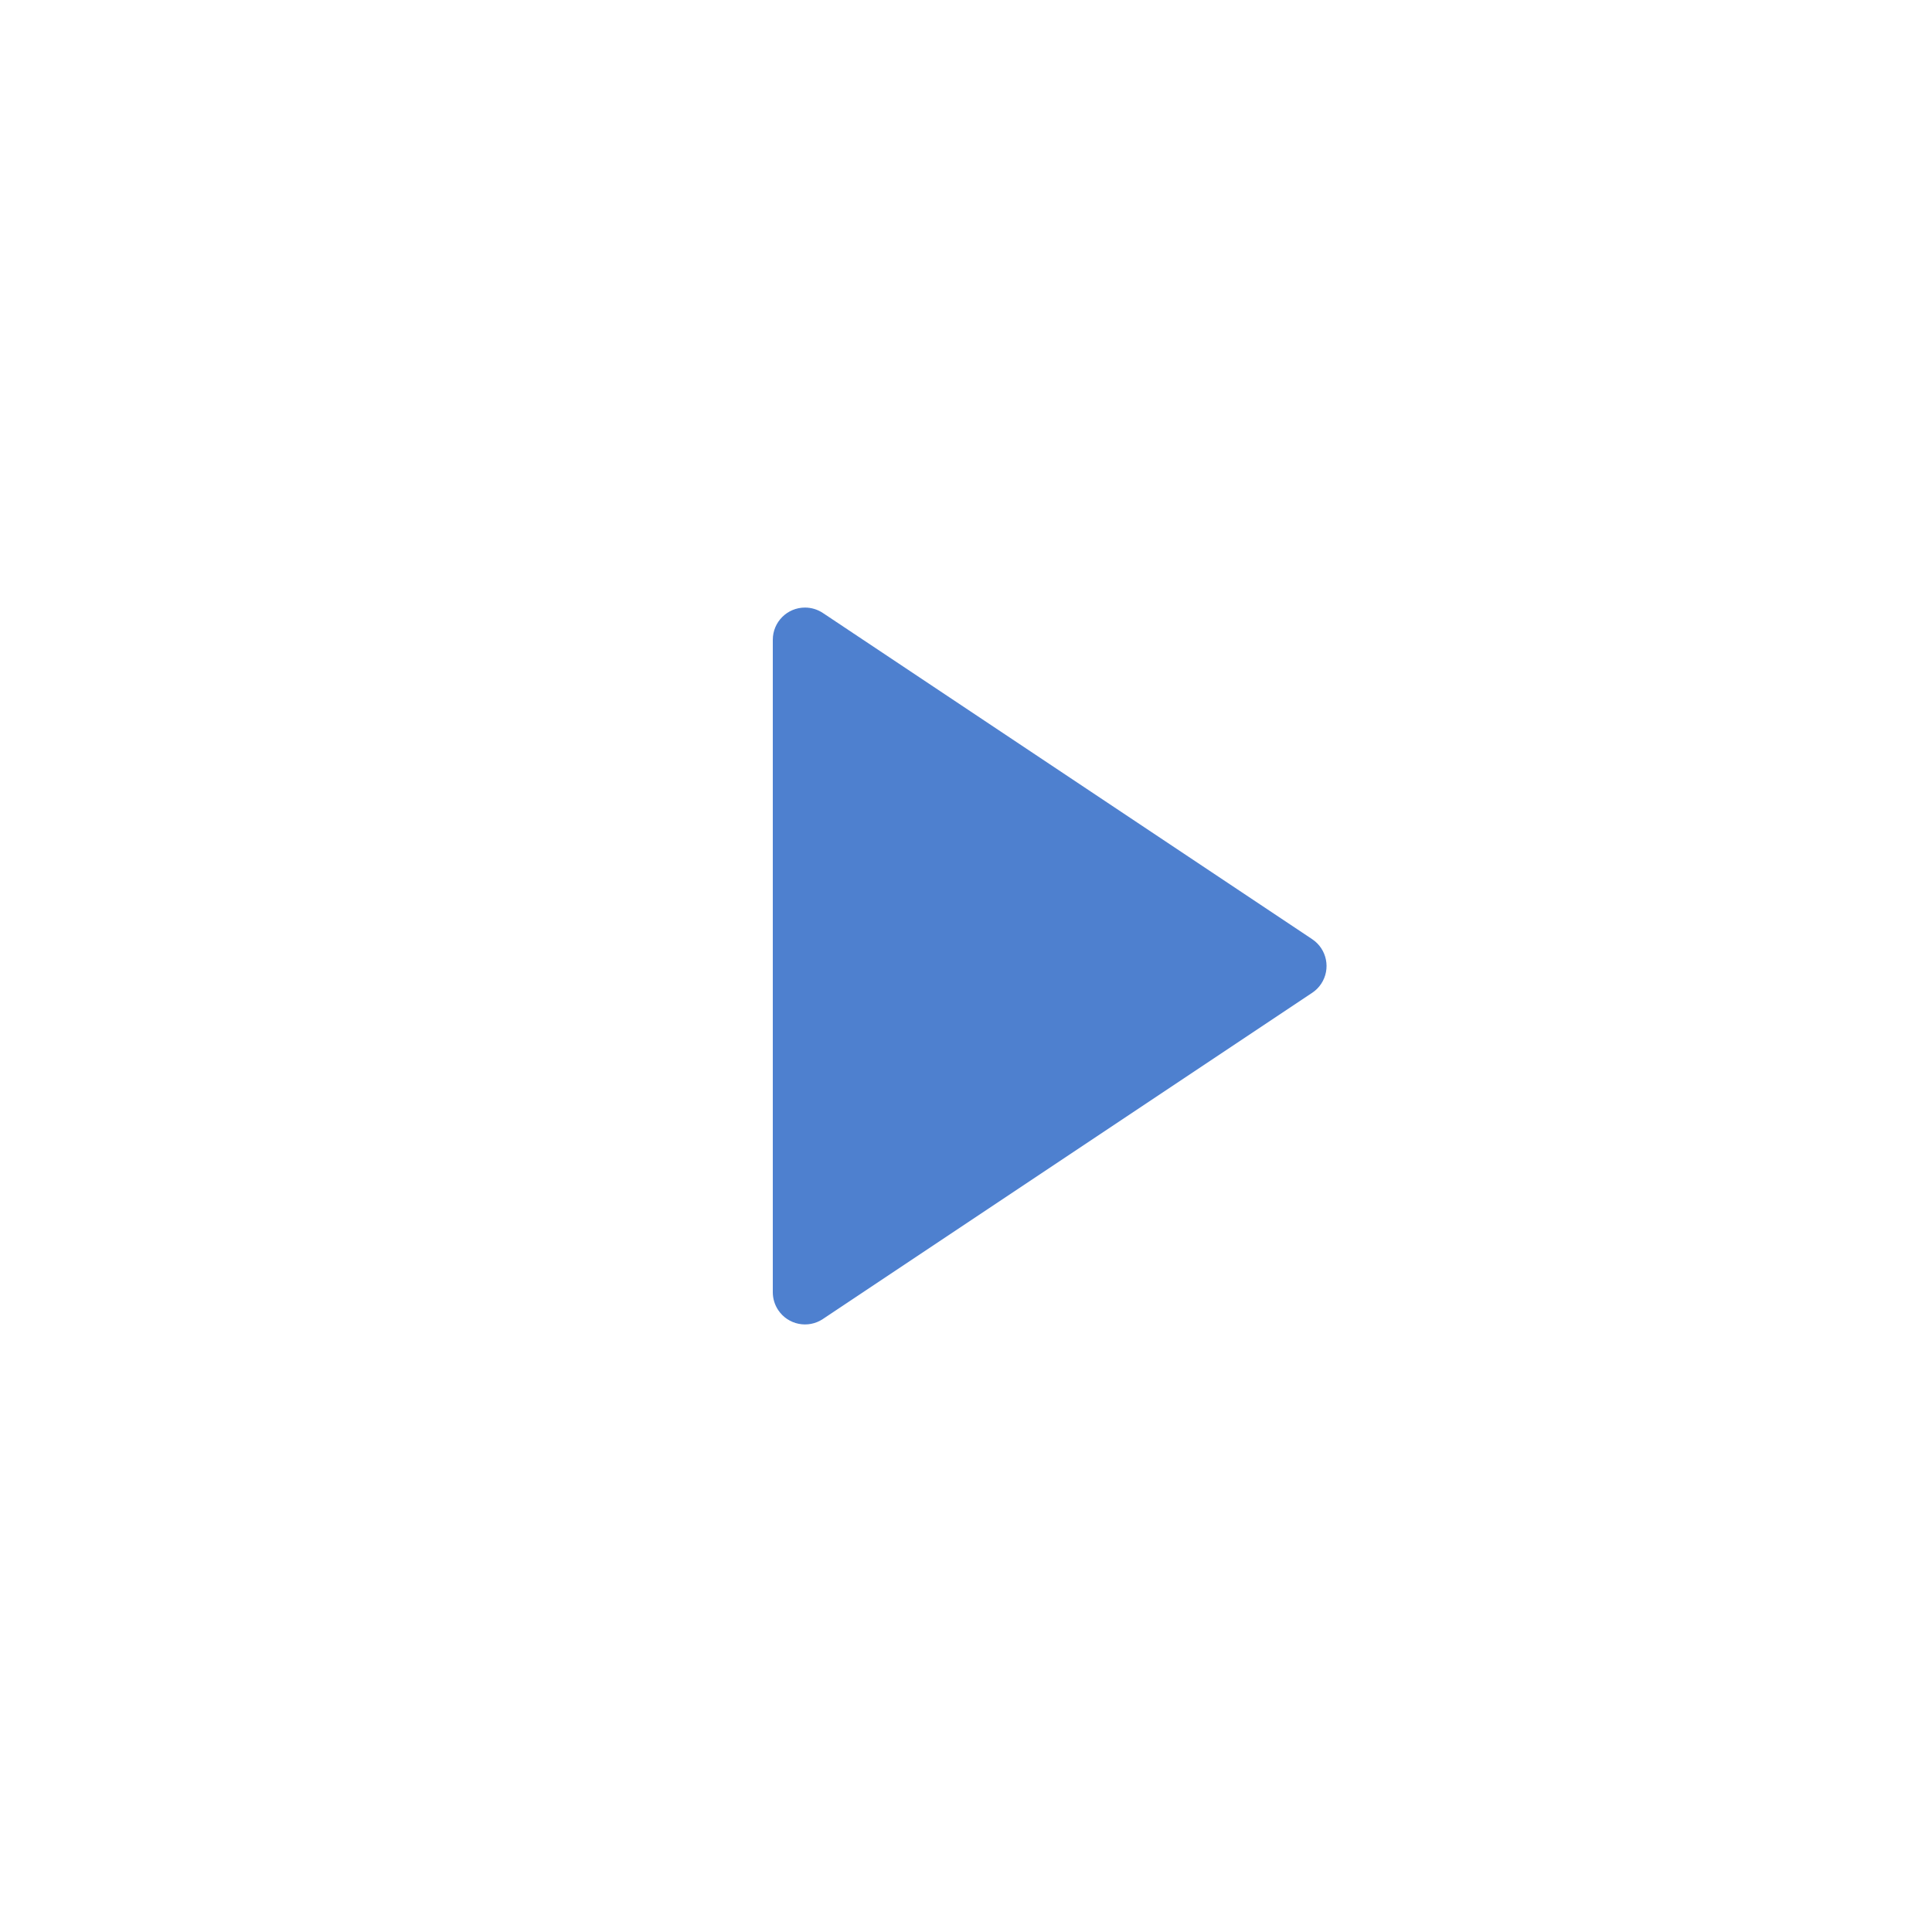
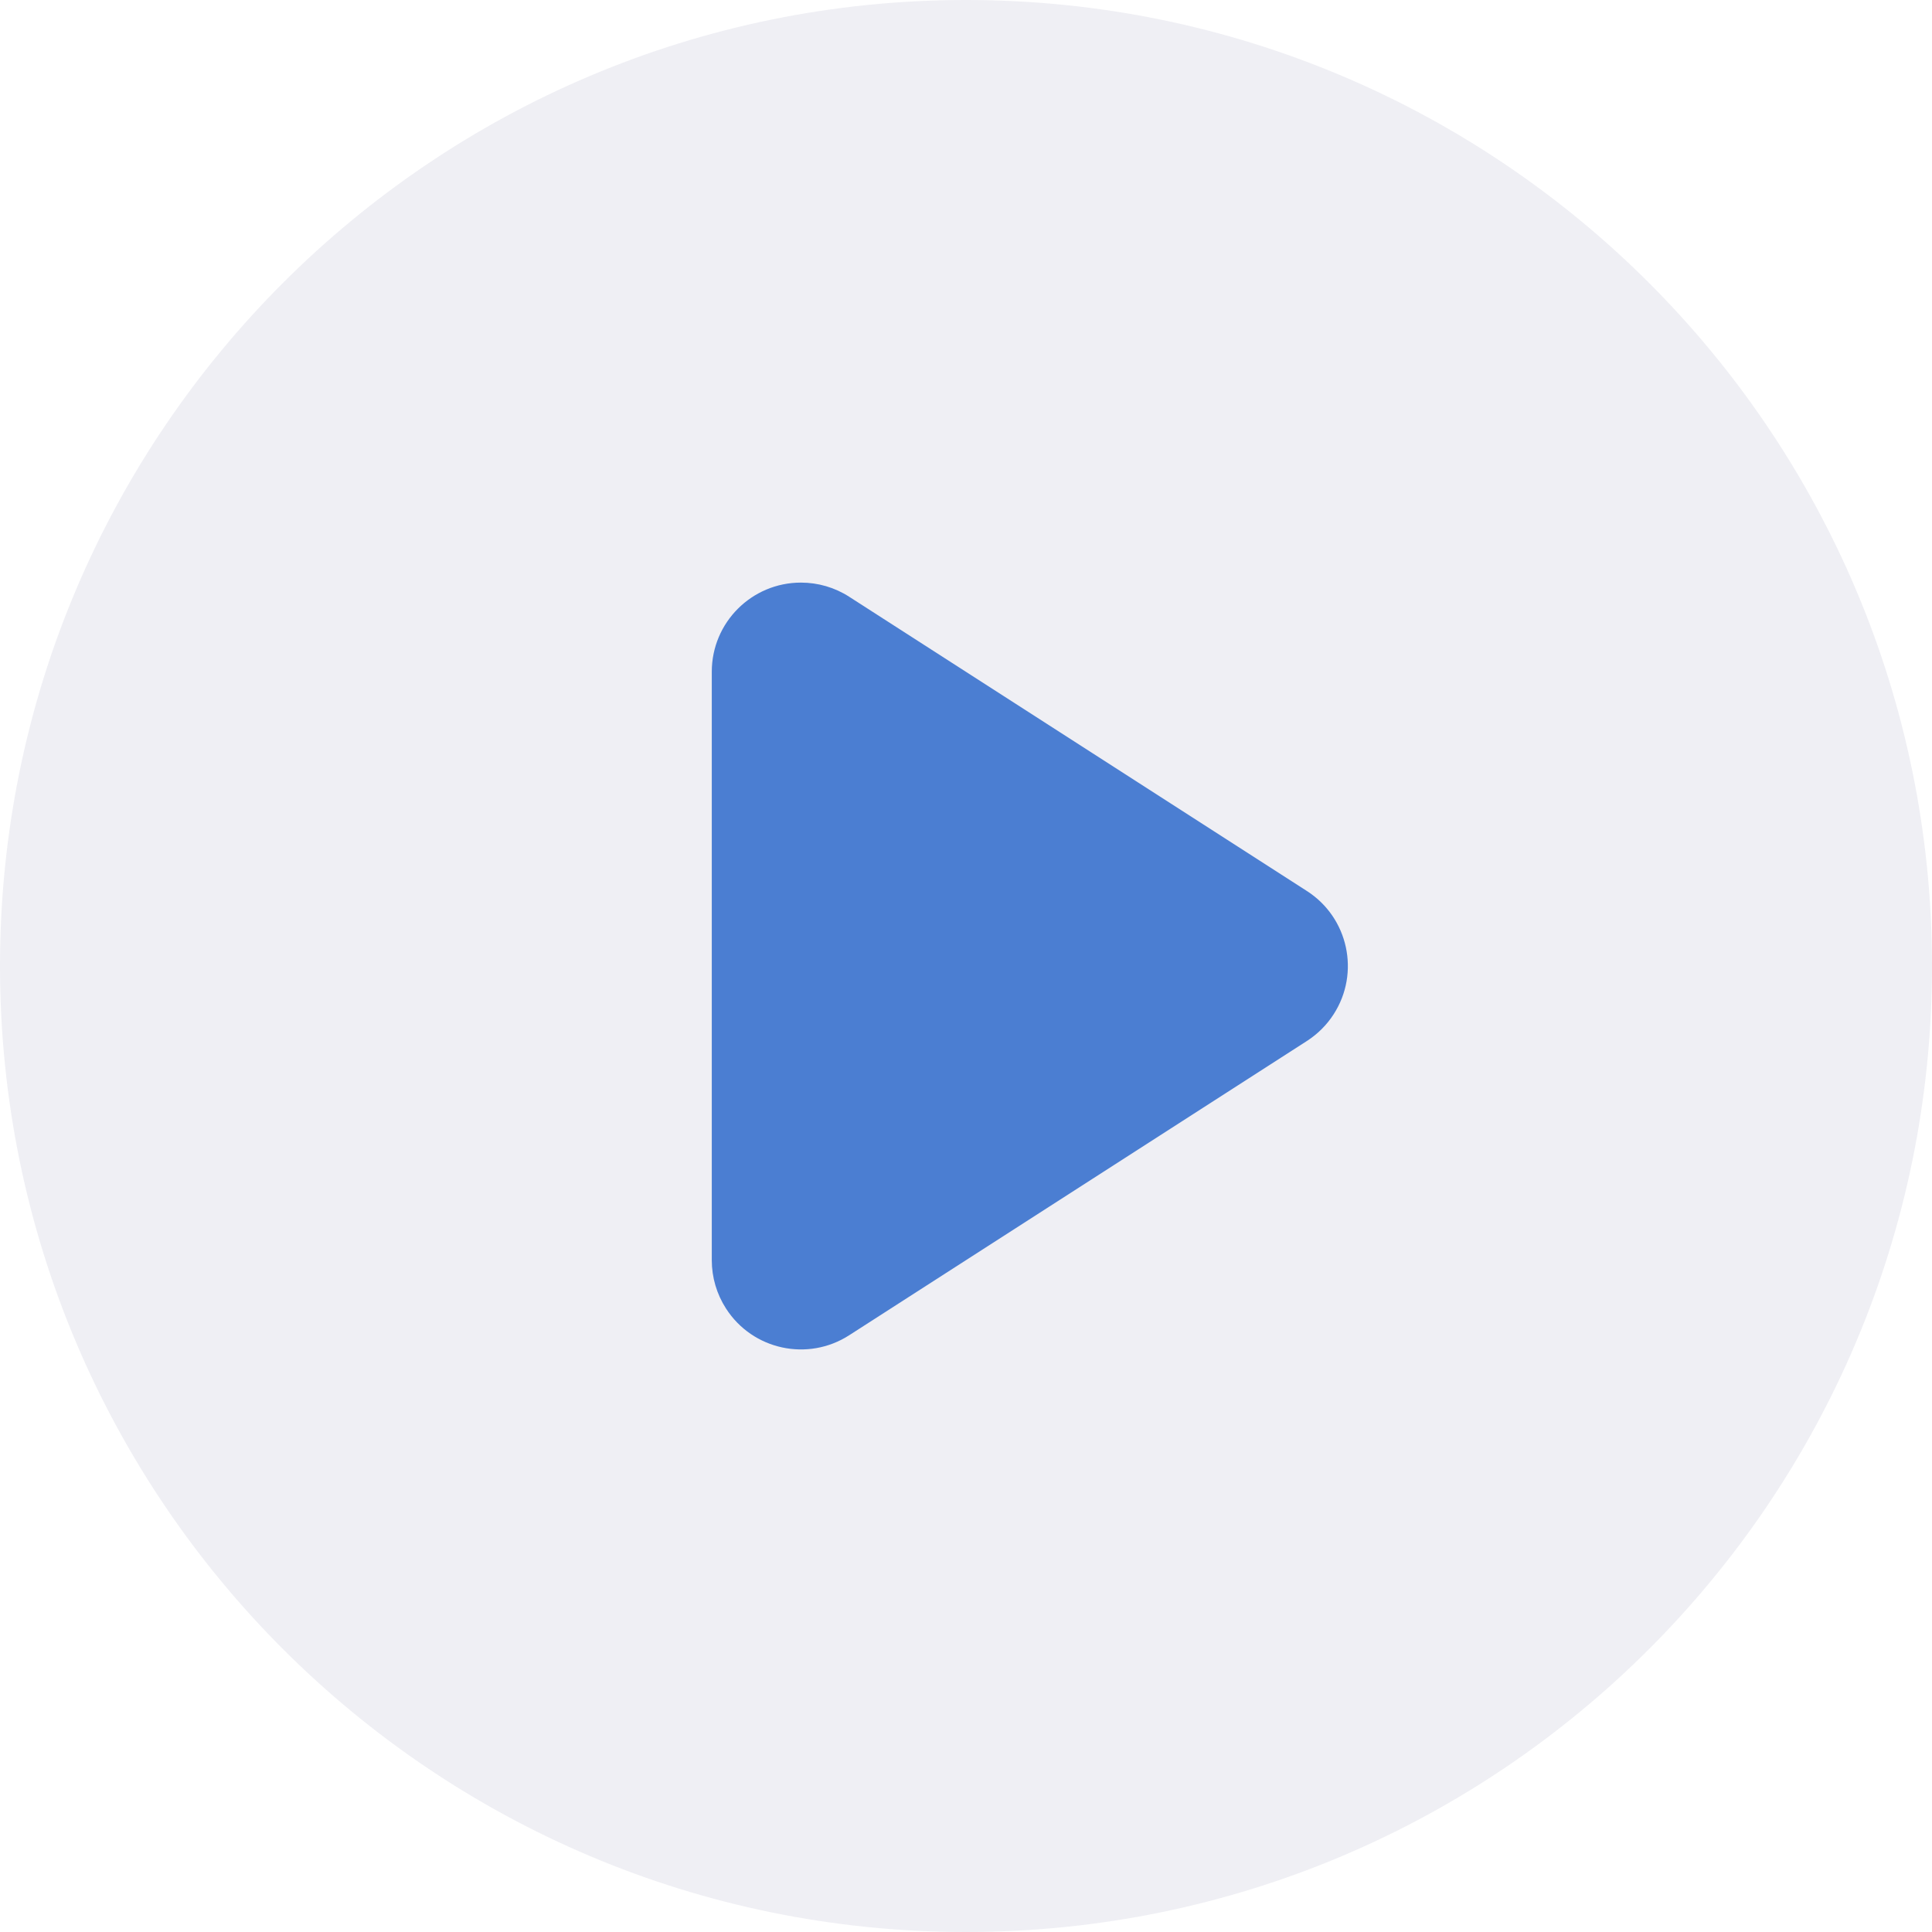
- <svg xmlns="http://www.w3.org/2000/svg" width="30px" height="30px" viewBox="0 0 1024 1024" version="1.1">
-   <g stroke="none" stroke-width="1" fill="none" fill-rule="evenodd">
-     <g>
-       <circle cx="512" cy="512" r="512" />
-       <path d="M436.134,324.889 L695.5,497.8 C703.342,503.028 705.461,513.624 700.233,521.467 C698.983,523.342 697.374,524.95 695.5,526.2 L436.134,699.111 C428.291,704.339 417.695,702.22 412.466,694.378 C410.597,691.574 409.6,688.28 409.6,684.911 L409.6,339.089 C409.6,329.664 417.241,322.023 426.667,322.023 C430.036,322.023 433.33,323.02 436.134,324.889 Z" fill="#4E80CF" />
+ <svg xmlns="http://www.w3.org/2000/svg" width="30px" height="30px" viewBox="0 0 38 38" version="1.1">
+   <g id="Conversation" stroke="none" stroke-width="1" fill="none" fill-rule="evenodd">
+     <g id="" transform="translate(-225, -548)">
+       <g id="" transform="translate(217, 536)">
+         <g id="ic_play" transform="translate(8, 12)">
+           <circle id="Oval" fill="#EFEFF4" cx="19" cy="19" r="19" />
+           <path d="M16.702,11.737 L25.705,17.525 C26.52,18.048 26.756,19.134 26.232,19.948 C26.096,20.16 25.916,20.339 25.705,20.475 L16.702,26.263 C15.887,26.787 14.802,26.551 14.279,25.736 C14.097,25.453 14,25.124 14,24.788 L14,13.212 C14,12.244 14.785,11.459 15.754,11.459 C16.09,11.459 16.419,11.555 16.702,11.737 Z" id="Rectangle" fill="#4b7ed2" />
+         </g>
+       </g>
    </g>
  </g>
</svg>
